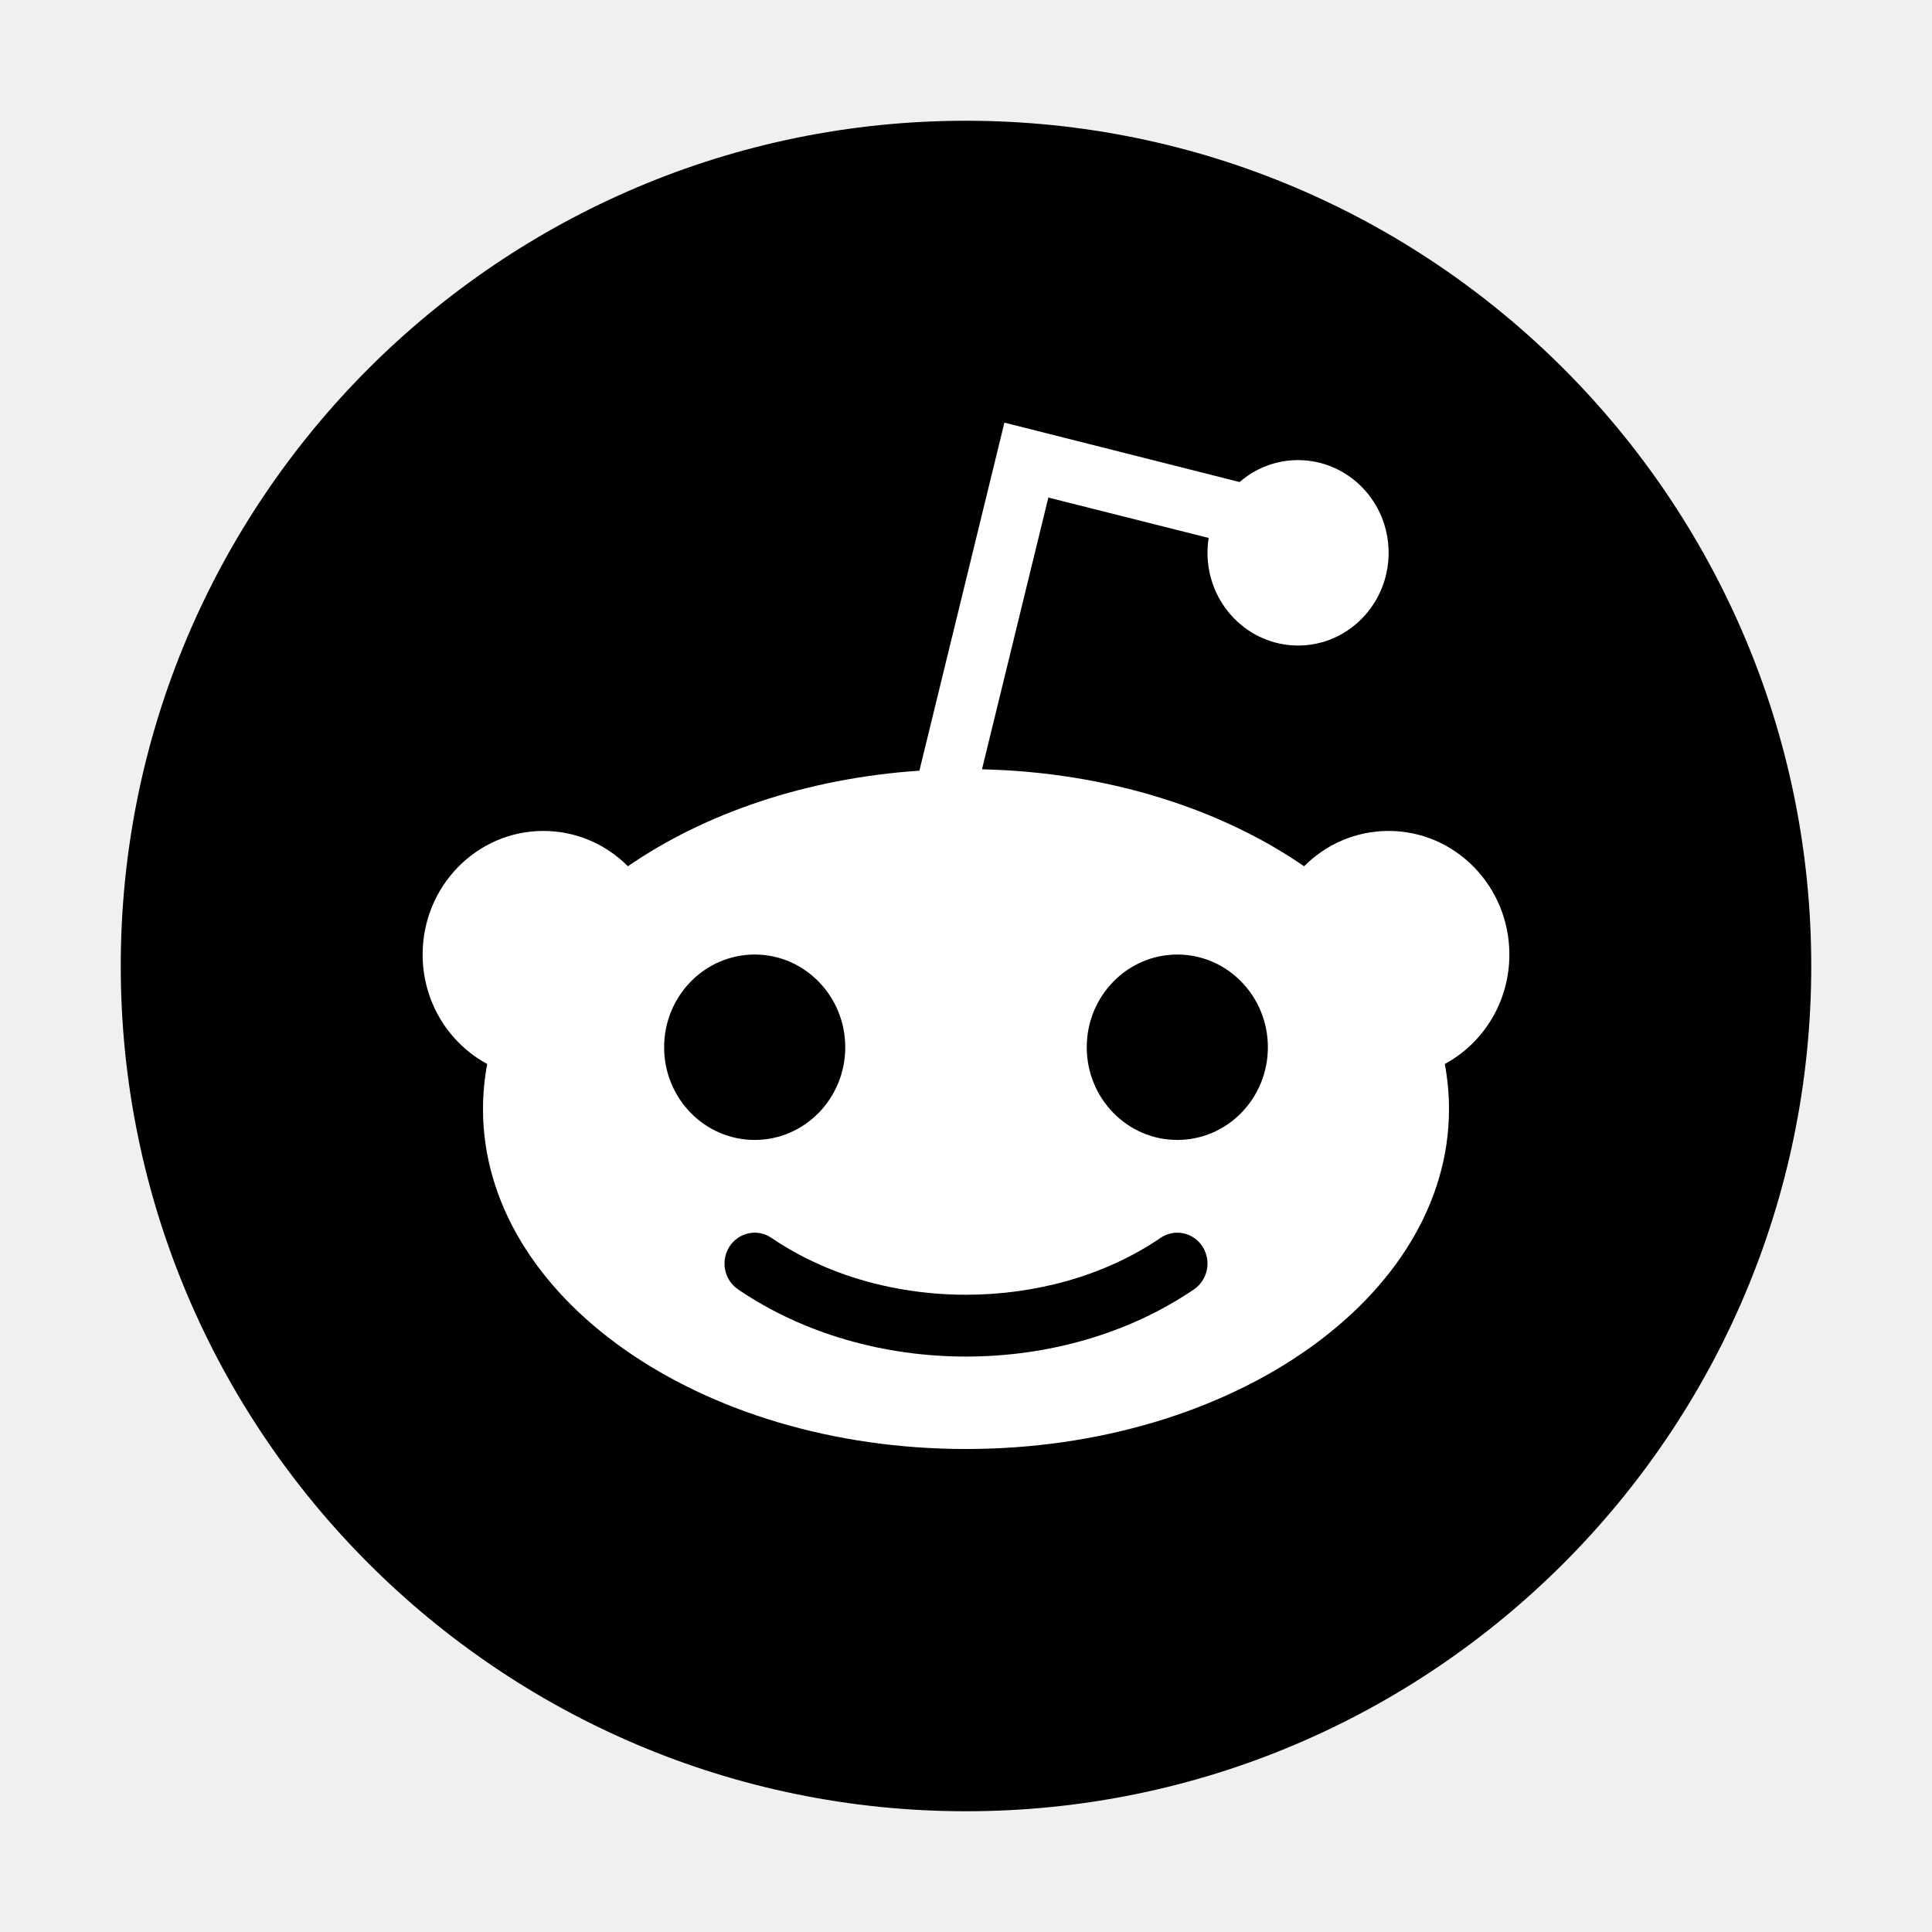
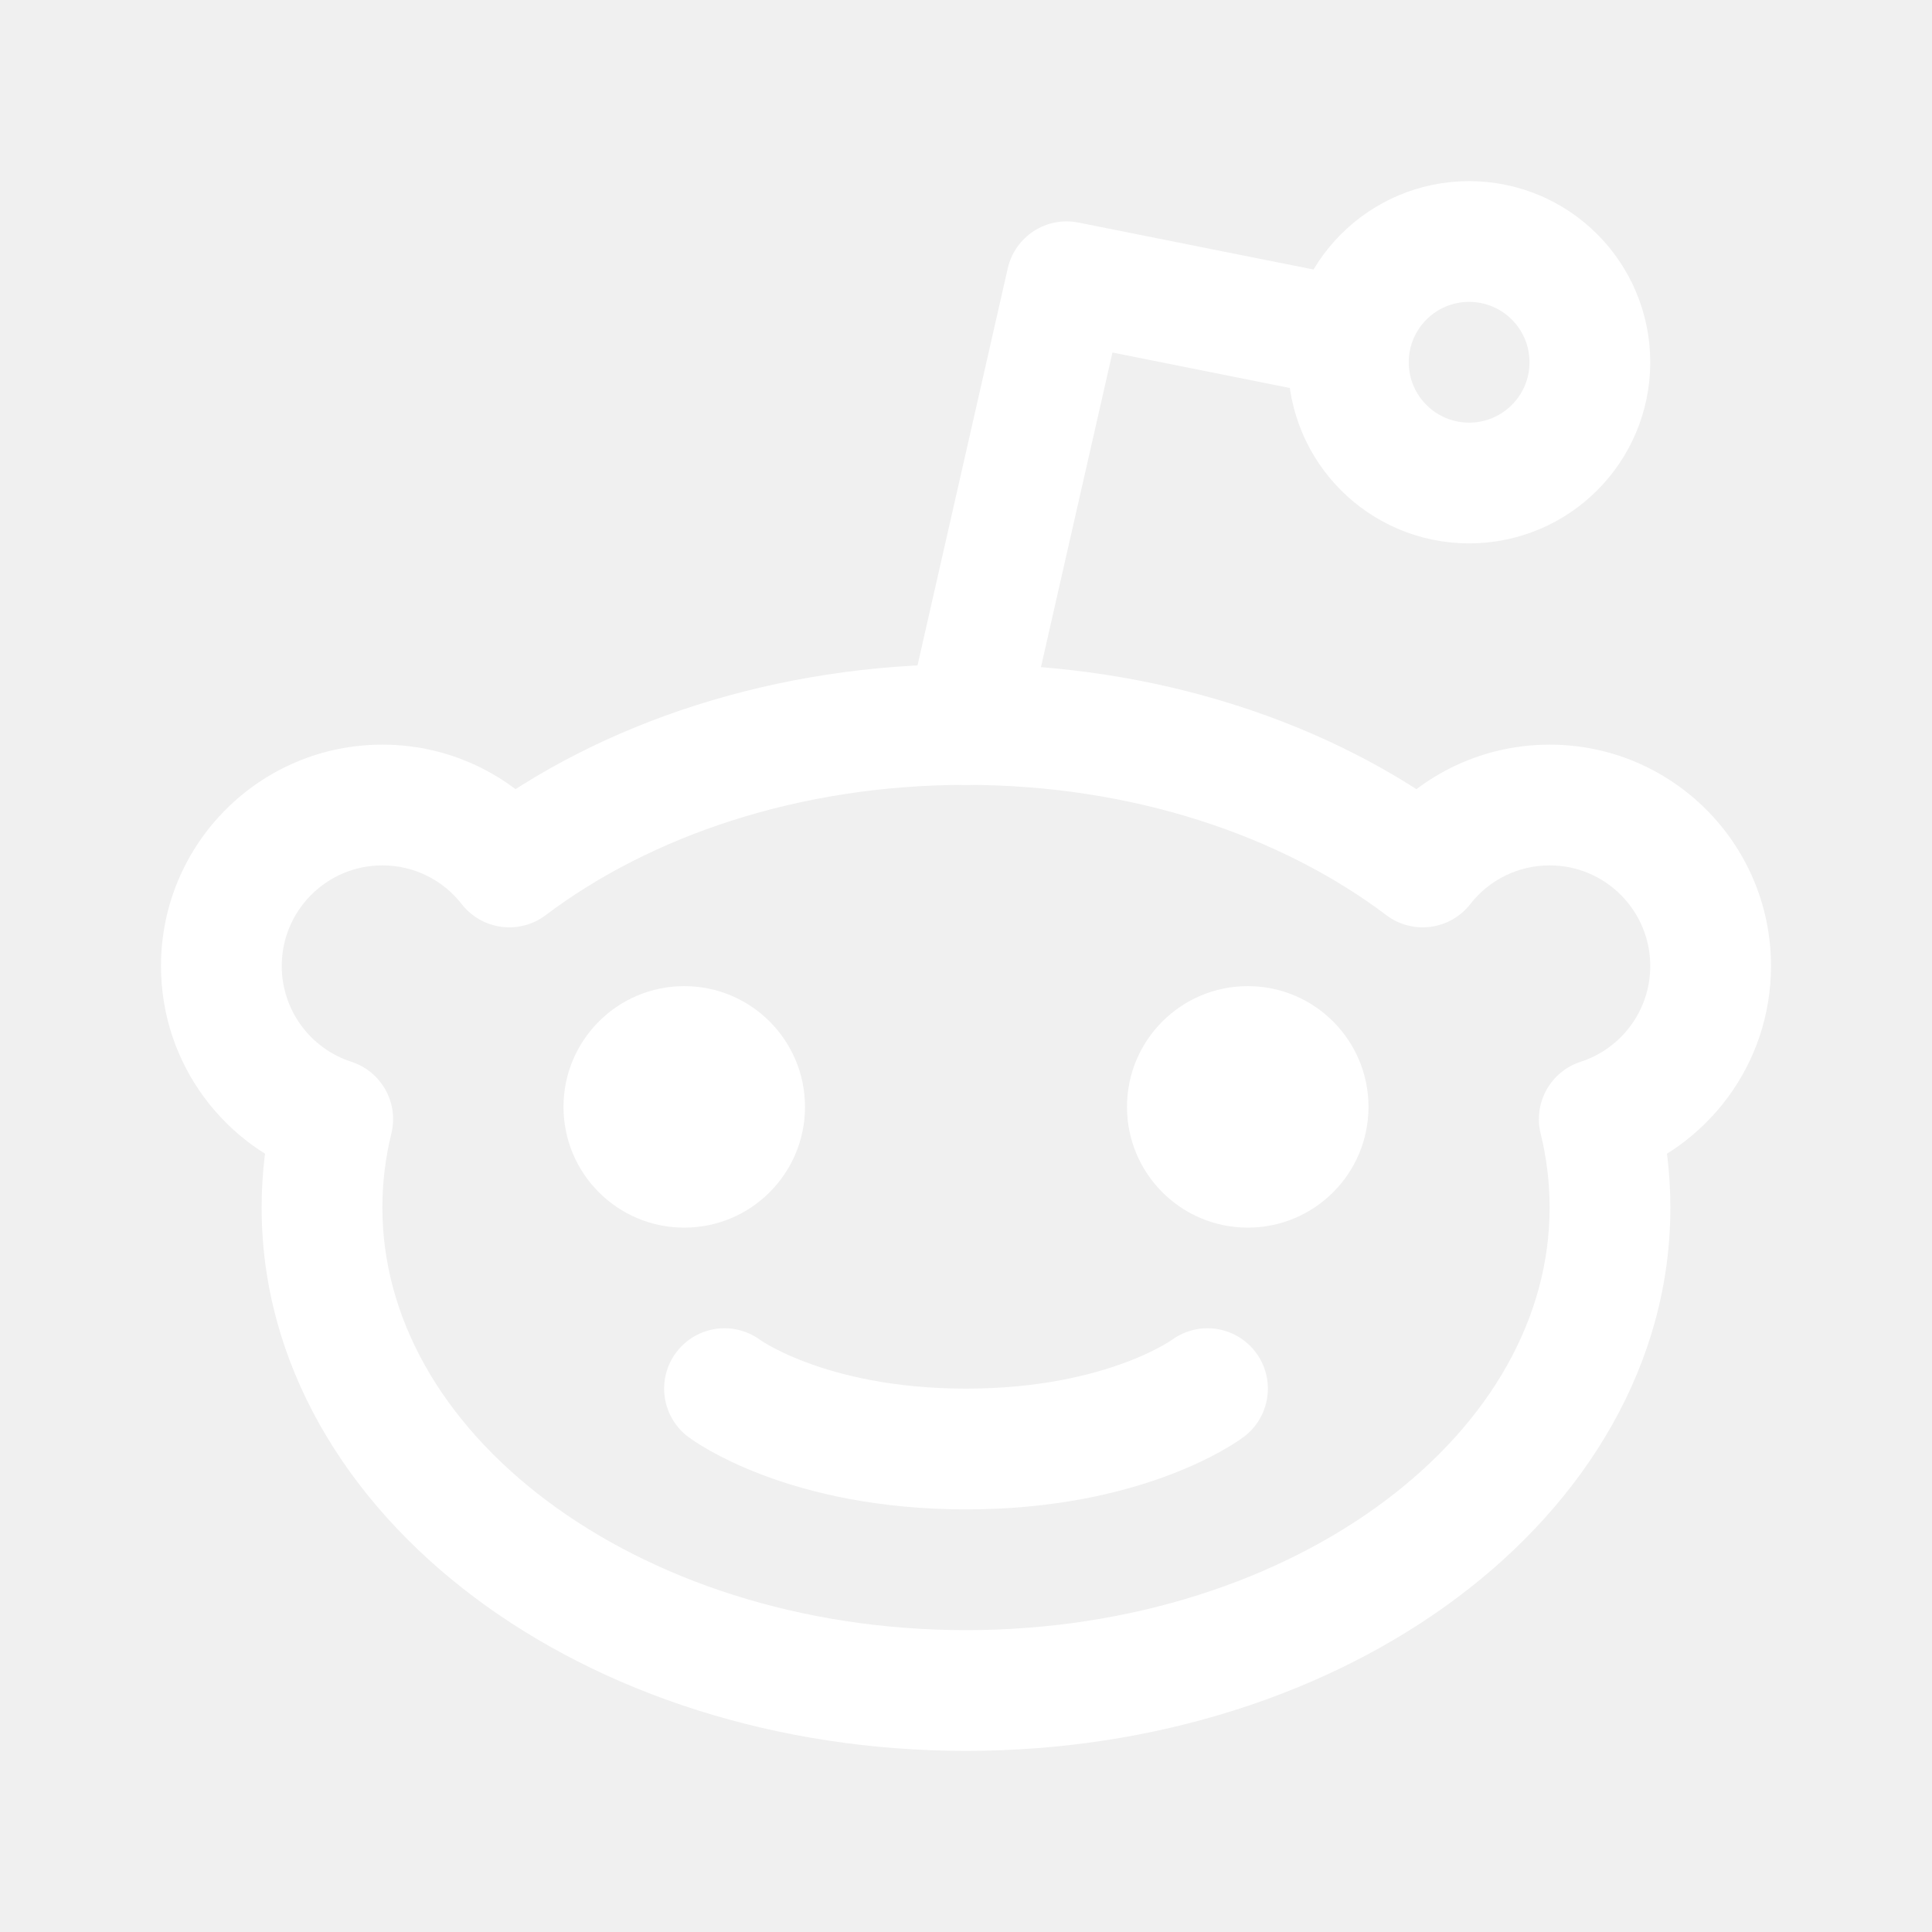
- <svg xmlns="http://www.w3.org/2000/svg" width="256px" height="256px" viewBox="0 0 32.00 32.00" fill="none" stroke="#ffffff" stroke-width="0">
+ <svg xmlns="http://www.w3.org/2000/svg" width="800px" height="800px" viewBox="0 0 192 192" fill="none">
  <g id="SVGRepo_bgCarrier" stroke-width="0" />
-   <g id="SVGRepo_tracerCarrier" stroke-linecap="round" stroke-linejoin="round" stroke="#CCCCCC" stroke-width="0.064" />
+   <g id="SVGRepo_tracerCarrier" stroke-linecap="round" stroke-linejoin="round" />
  <g id="SVGRepo_iconCarrier">
-     <path d="M16 2C8.278 2 2 8.278 2 16C2 23.722 8.278 30 16 30C23.722 30 30 23.722 30 16C30 8.278 23.722 2 16 2Z" fill="#000000" />
-     <path fill-rule="evenodd" clip-rule="evenodd" d="M20.019 8.91C20.007 8.99 20 9.072 20 9.156C20 10.004 20.672 10.692 21.5 10.692C22.328 10.692 23 10.004 23 9.156C23 8.308 22.328 7.621 21.5 7.621C21.131 7.621 20.793 7.757 20.532 7.984L16.636 7L15.228 12.765C13.355 12.891 11.671 13.472 10.4 14.348C10.04 13.986 9.545 13.763 9 13.763C7.895 13.763 7 14.68 7 15.81C7 16.597 7.434 17.28 8.07 17.623C8.024 17.867 8 18.117 8 18.37C8 21.479 11.582 24 16 24C20.418 24 24 21.479 24 18.37C24 18.117 23.976 17.867 23.93 17.623C24.566 17.28 25 16.597 25 15.81C25 14.68 24.105 13.763 23 13.763C22.455 13.763 21.96 13.986 21.6 14.348C20.215 13.393 18.34 12.79 16.265 12.742L17.364 8.241L20.019 8.91ZM12.5 18.881C13.328 18.881 14 18.194 14 17.346C14 16.498 13.328 15.81 12.5 15.81C11.672 15.81 11 16.498 11 17.346C11 18.194 11.672 18.881 12.5 18.881ZM19.5 18.881C20.328 18.881 21 18.194 21 17.346C21 16.498 20.328 15.81 19.5 15.81C18.672 15.81 18 16.498 18 17.346C18 18.194 18.672 18.881 19.5 18.881ZM12.777 20.503C12.548 20.346 12.237 20.41 12.084 20.645C11.931 20.88 11.993 21.198 12.223 21.355C13.311 22.097 14.655 22.469 16 22.469C17.345 22.469 18.689 22.097 19.777 21.355C20.007 21.198 20.069 20.88 19.916 20.645C19.763 20.41 19.452 20.346 19.223 20.503C18.302 21.131 17.151 21.445 16 21.445C15.317 21.445 14.634 21.334 14 21.114C13.565 20.962 13.152 20.759 12.777 20.503Z" fill="white" />
+     <path fill="#ffffff" d="m33.067 111.226 5.826 1.435a6 6 0 0 0-3.978-7.143l-1.848 5.708Zm17.548-25.068-4.728 3.694a6 6 0 0 0 8.341 1.096l-3.613-4.79Zm90.77 0-3.613 4.79a6 6 0 0 0 8.341-1.096l-4.728-3.694Zm17.548 25.068-1.848-5.708a6 6 0 0 0-3.978 7.143l5.826-1.435ZM96 174.001c18.846 0 36.138-5.722 48.855-15.259C157.573 149.203 166 135.568 166 120.001h-12c0 10.943-5.9 21.307-16.345 29.141-10.447 7.835-25.155 12.859-41.655 12.859v12Zm-70-54c0 15.567 8.427 29.202 21.145 38.741 12.717 9.537 30.01 15.259 48.855 15.259v-12c-16.5 0-31.208-5.024-41.655-12.859C43.9 141.308 38 130.944 38 120.001H26Zm1.241-10.21A42.616 42.616 0 0 0 26 120.001h12c0-2.505.306-4.956.893-7.34l-11.652-2.87ZM16 96.001c0 9.793 6.394 18.076 15.219 20.933l3.696-11.416A10.007 10.007 0 0 1 28 96.001H16Zm22-22c-12.15 0-22 9.85-22 22h12c0-5.523 4.477-10 10-10v-12Zm17.343 8.463C51.326 77.324 45.049 74 38 74v12c3.2 0 6.047 1.496 7.887 3.851l9.456-7.388ZM96 66c-18.916 0-36.268 5.764-48.998 15.367l7.226 9.58C64.682 83.063 79.438 78 96 78V66Zm48.998 15.367C132.268 71.765 114.916 66 96 66v12c16.563 0 31.318 5.062 41.772 12.947l7.226-9.58Zm1.115 8.484a9.972 9.972 0 0 1 7.887-3.85v-12c-7.05 0-13.326 3.322-17.343 8.463l9.456 7.388Zm7.887-3.85c5.523 0 10 4.477 10 10h12c0-12.15-9.85-22-22-22v12Zm10 10c0 4.438-2.895 8.215-6.915 9.517l3.696 11.416c8.825-2.857 15.219-11.14 15.219-20.933h-12Zm2 24a42.63 42.63 0 0 0-1.241-10.21l-11.652 2.87c.587 2.384.893 4.835.893 7.34h12Z" />
+     <circle cx="68" cy="110.001" r="12" fill="#ffffff" />
+     <circle cx="124" cy="110.001" r="12" fill="#ffffff" />
+     <path stroke="#ffffff" stroke-linecap="round" stroke-width="12" d="M120 138.001s-8 6-24 6-24-6-24-6" />
+     <circle cx="146" cy="36.001" r="12" stroke="#ffffff" stroke-width="12" />
+     <path fill="#ffffff" fill-rule="evenodd" d="M107.177 22.118a6 6 0 0 0-7.028 4.553l-10 44a6 6 0 1 0 11.702 2.66l8.704-38.3 24.074 4.815A11.985 11.985 0 0 1 134 36c0-3.036 1.127-5.808 2.986-7.922l-29.809-5.961Z" clip-rule="evenodd" />
  </g>
</svg>
